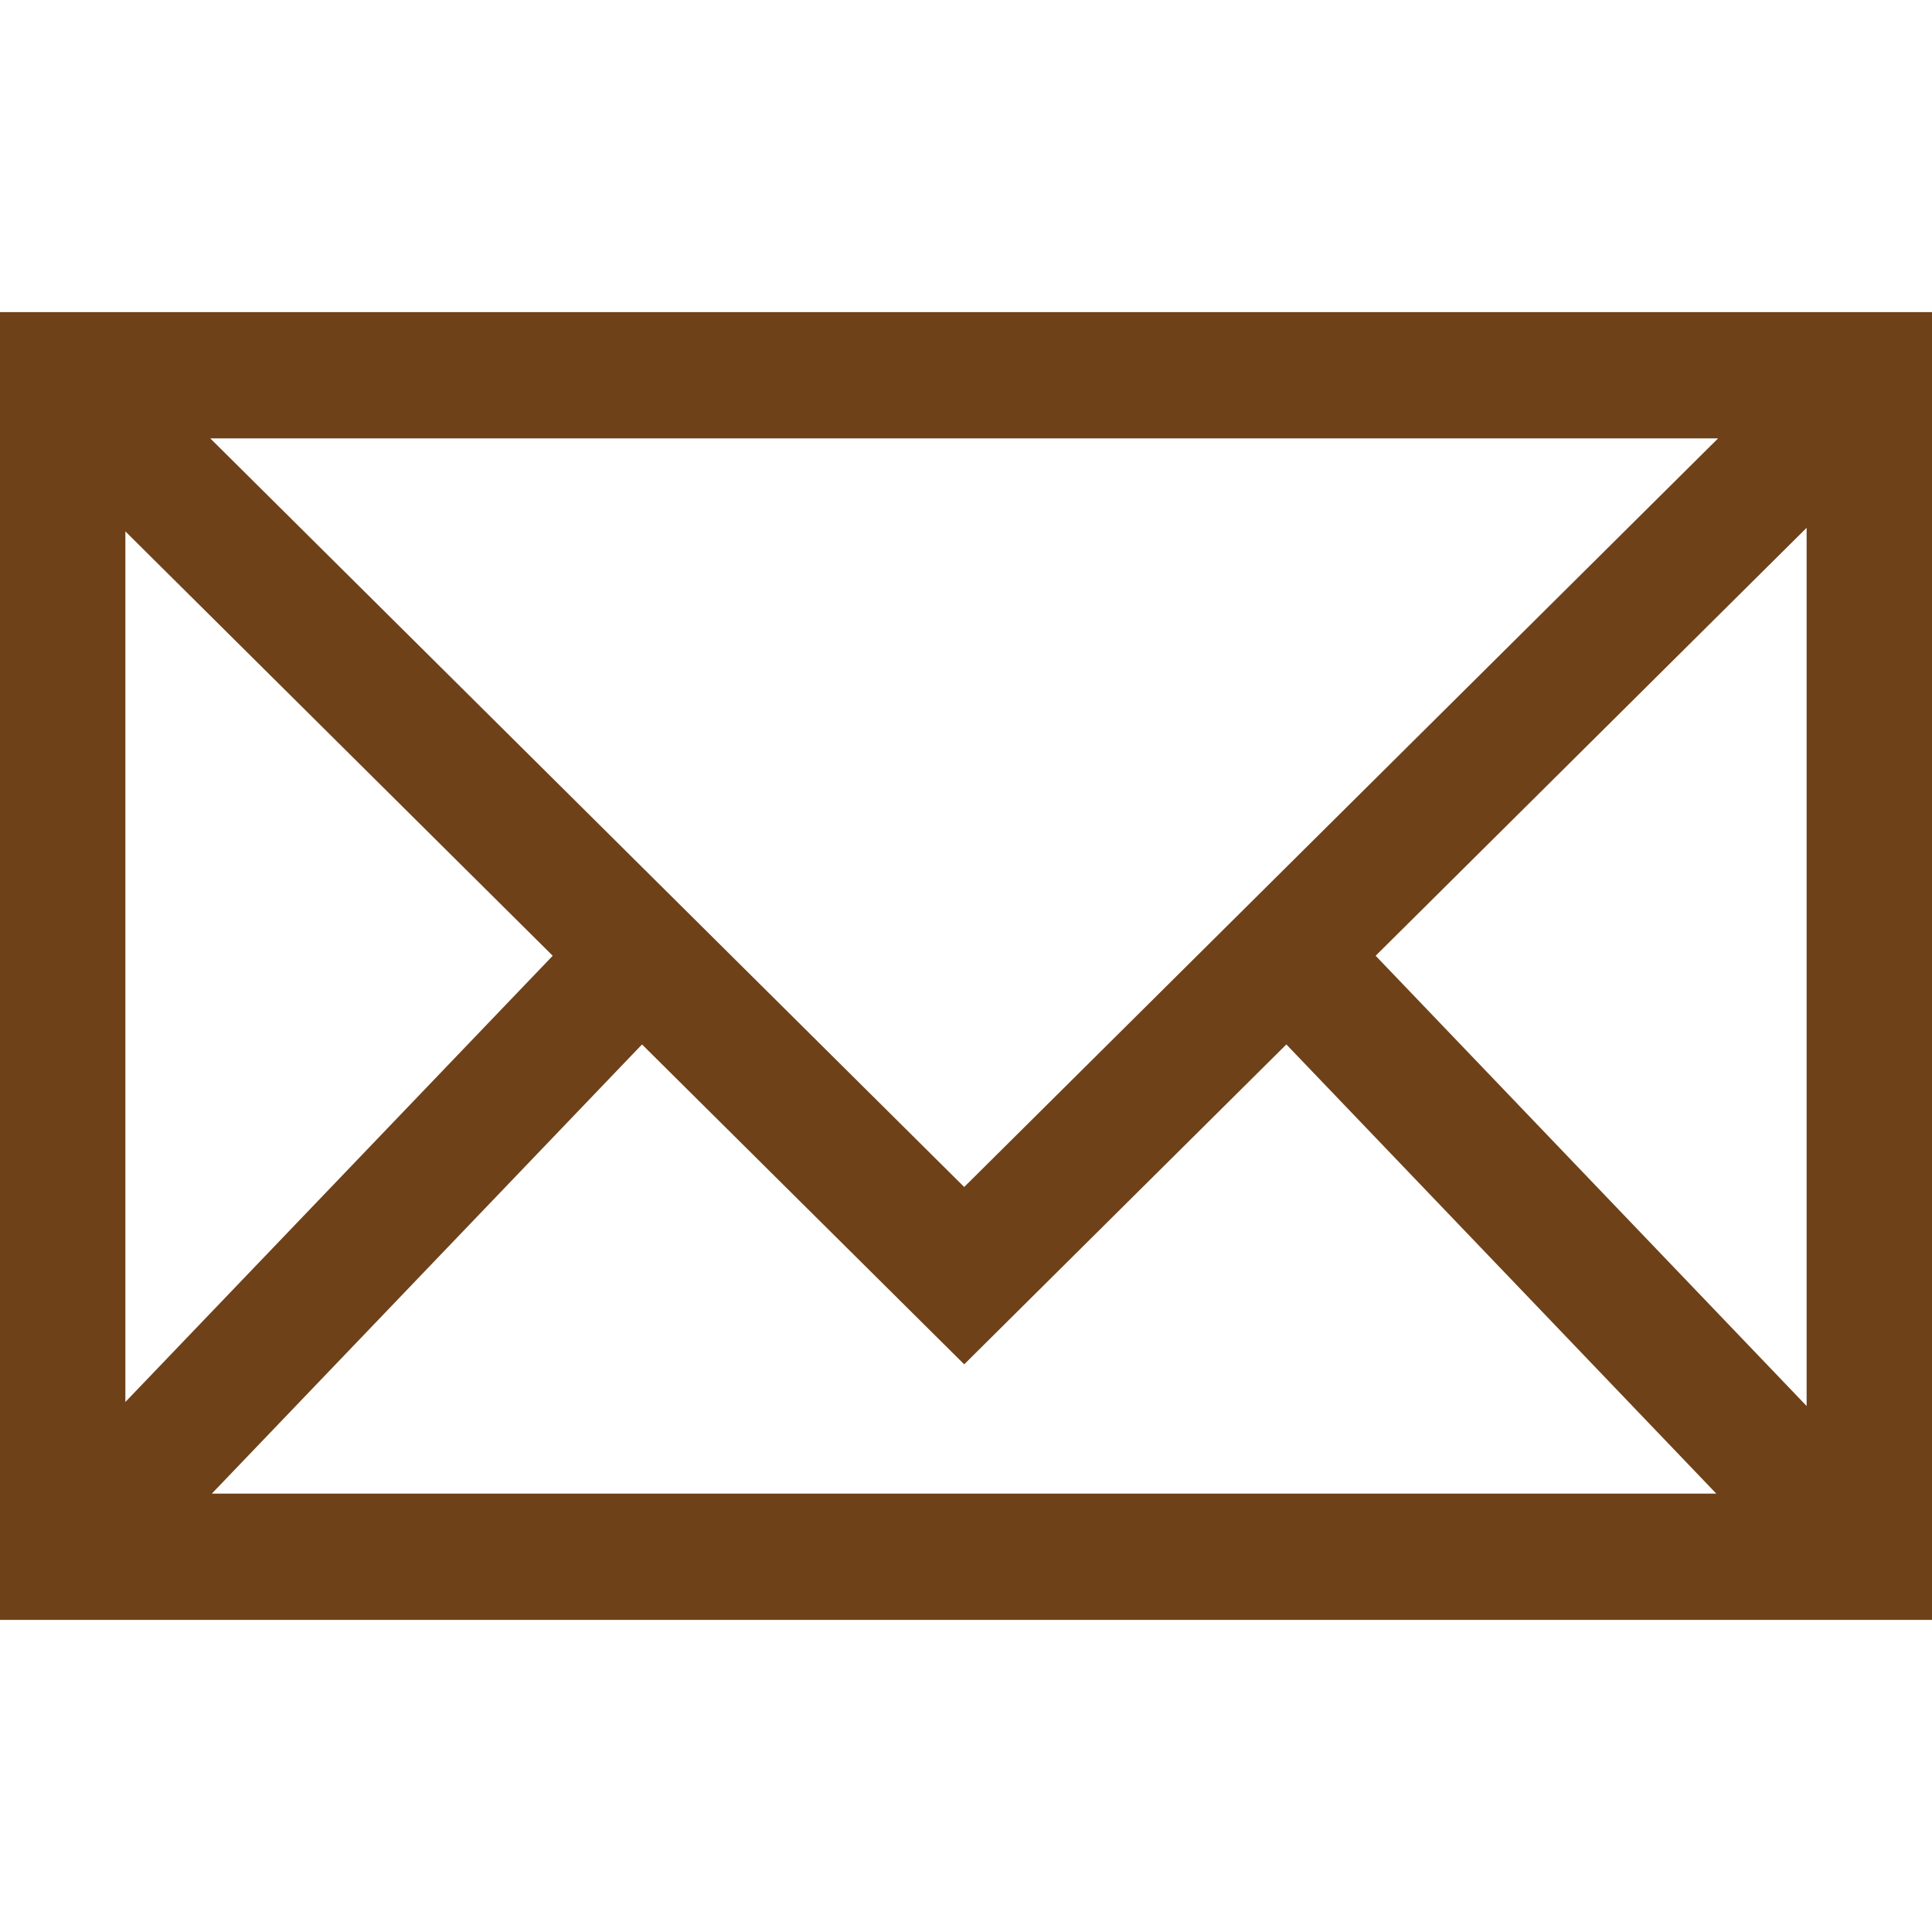
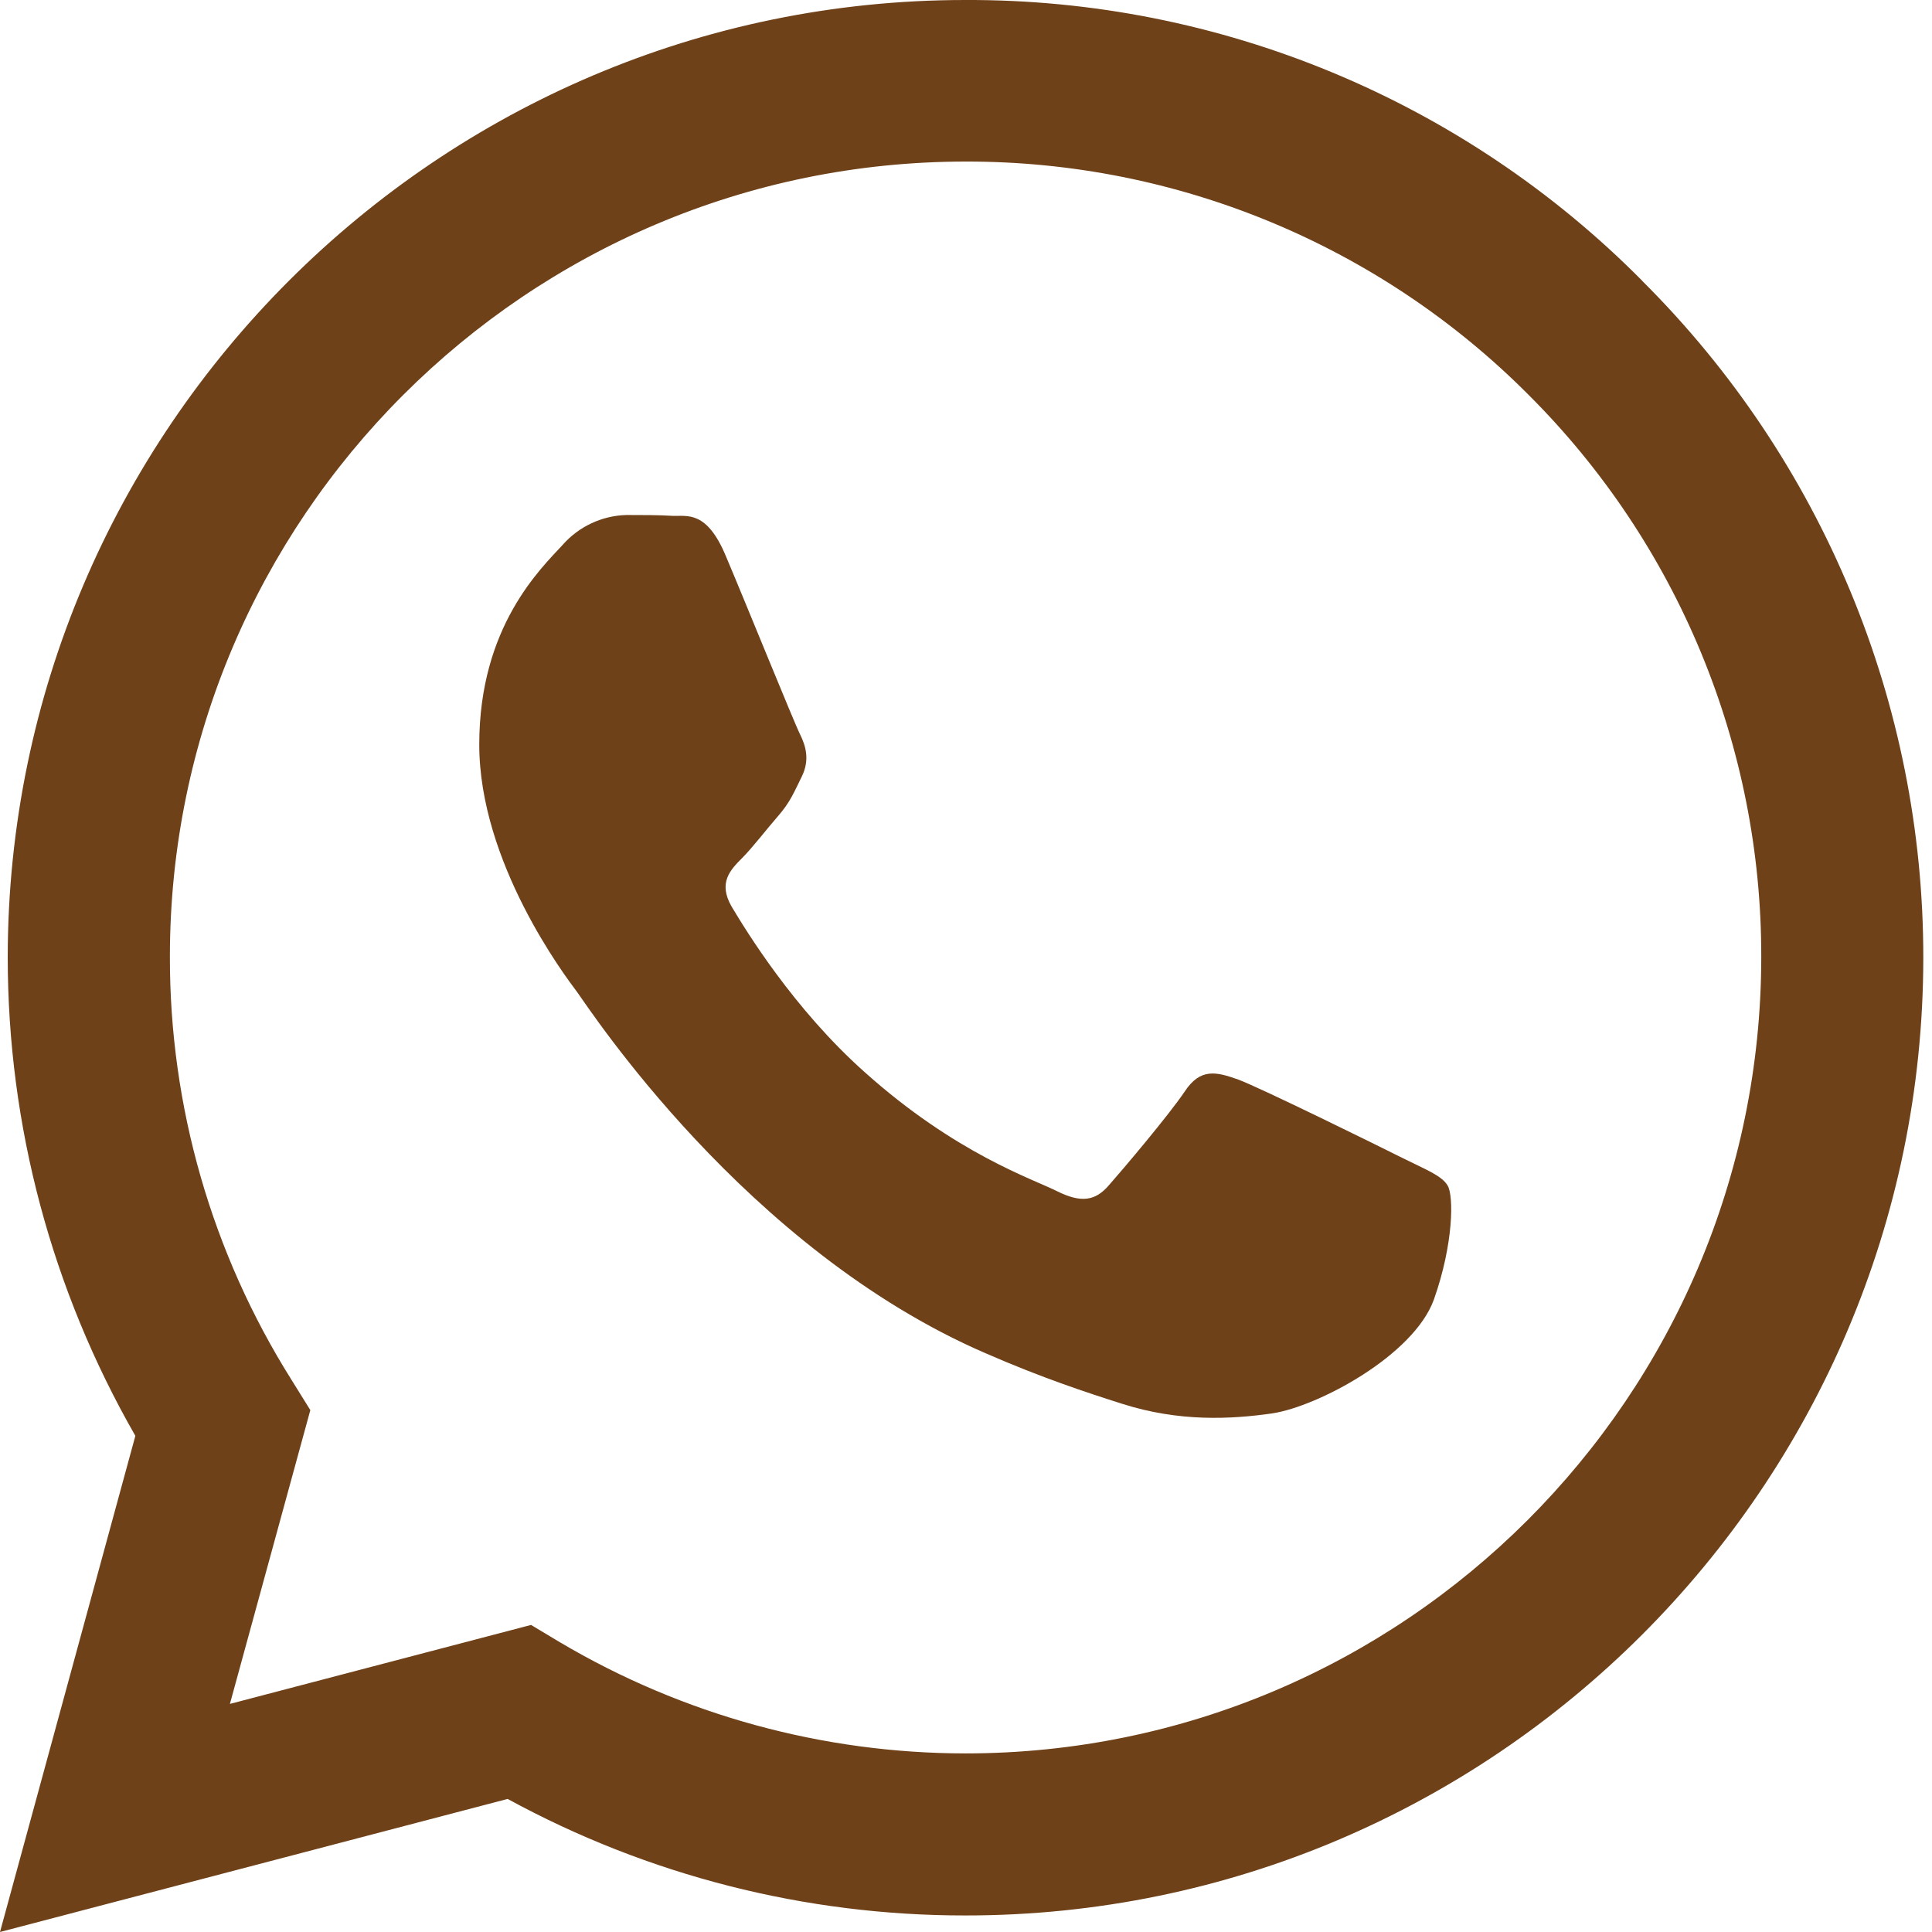
- <svg xmlns="http://www.w3.org/2000/svg" preserveAspectRatio="xMidYMid meet" data-bbox="35 56 130 88" viewBox="35 56 130 88" height="200" width="200" data-type="color" role="presentation" aria-hidden="true" aria-label="">
-   <defs>
-     <style>#comp-l5f7829b svg [data-color="1"] {fill: #6F4119;}</style>
-   </defs>
-   <g>
-     <path d="M35 56v88h130V56H35zm64.879 58.87L49.15 64.499h101.455L99.879 114.87zM72.191 99.311l-28.755 30.025V70.757l28.755 28.554zm6.009 5.967l21.679 21.525 21.677-21.525 28.93 30.224H49.254L78.2 105.278zm49.364-5.967l29-28.796v59.092l-29-30.296z" fill="#6F4119" data-color="1" />
-   </g>
+ <svg xmlns="http://www.w3.org/2000/svg" width="16" height="16" fill="#6F4119" class="bi bi-whatsapp" viewBox="0 0 16 16">
+   <path d="M13.601 2.326A7.85 7.85 0 0 0 7.994 0C3.627 0 .068 3.558.064 7.926c0 1.399.366 2.76 1.057 3.965L0 16l4.204-1.102a7.9 7.9 0 0 0 3.79.965h.004c4.368 0 7.926-3.558 7.93-7.93A7.9 7.9 0 0 0 13.6 2.326zM7.994 14.521a6.6 6.6 0 0 1-3.356-.92l-.24-.144-2.494.654.666-2.433-.156-.251a6.56 6.56 0 0 1-1.007-3.505c0-3.626 2.957-6.584 6.591-6.584a6.56 6.56 0 0 1 4.66 1.931 6.56 6.56 0 0 1 1.928 4.66c-.004 3.639-2.961 6.592-6.592 6.592m3.615-4.934c-.197-.099-1.17-.578-1.353-.646-.182-.065-.315-.099-.445.099-.133.197-.513.646-.627.775-.114.133-.232.148-.43.05-.197-.1-.836-.308-1.592-.985-.59-.525-.985-1.175-1.103-1.372-.114-.198-.011-.304.088-.403.087-.088.197-.232.296-.346.1-.114.133-.198.198-.33.065-.134.034-.248-.015-.347-.05-.099-.445-1.076-.612-1.47-.16-.389-.323-.335-.445-.34-.114-.007-.247-.007-.38-.007a.73.73 0 0 0-.529.247c-.182.198-.691.677-.691 1.654s.71 1.916.81 2.049c.098.133 1.394 2.132 3.383 2.992.47.205.84.326 1.129.418.475.152.904.129 1.246.08.38-.058 1.171-.48 1.338-.943.164-.464.164-.86.114-.943-.049-.084-.182-.133-.38-.232" />
</svg>
